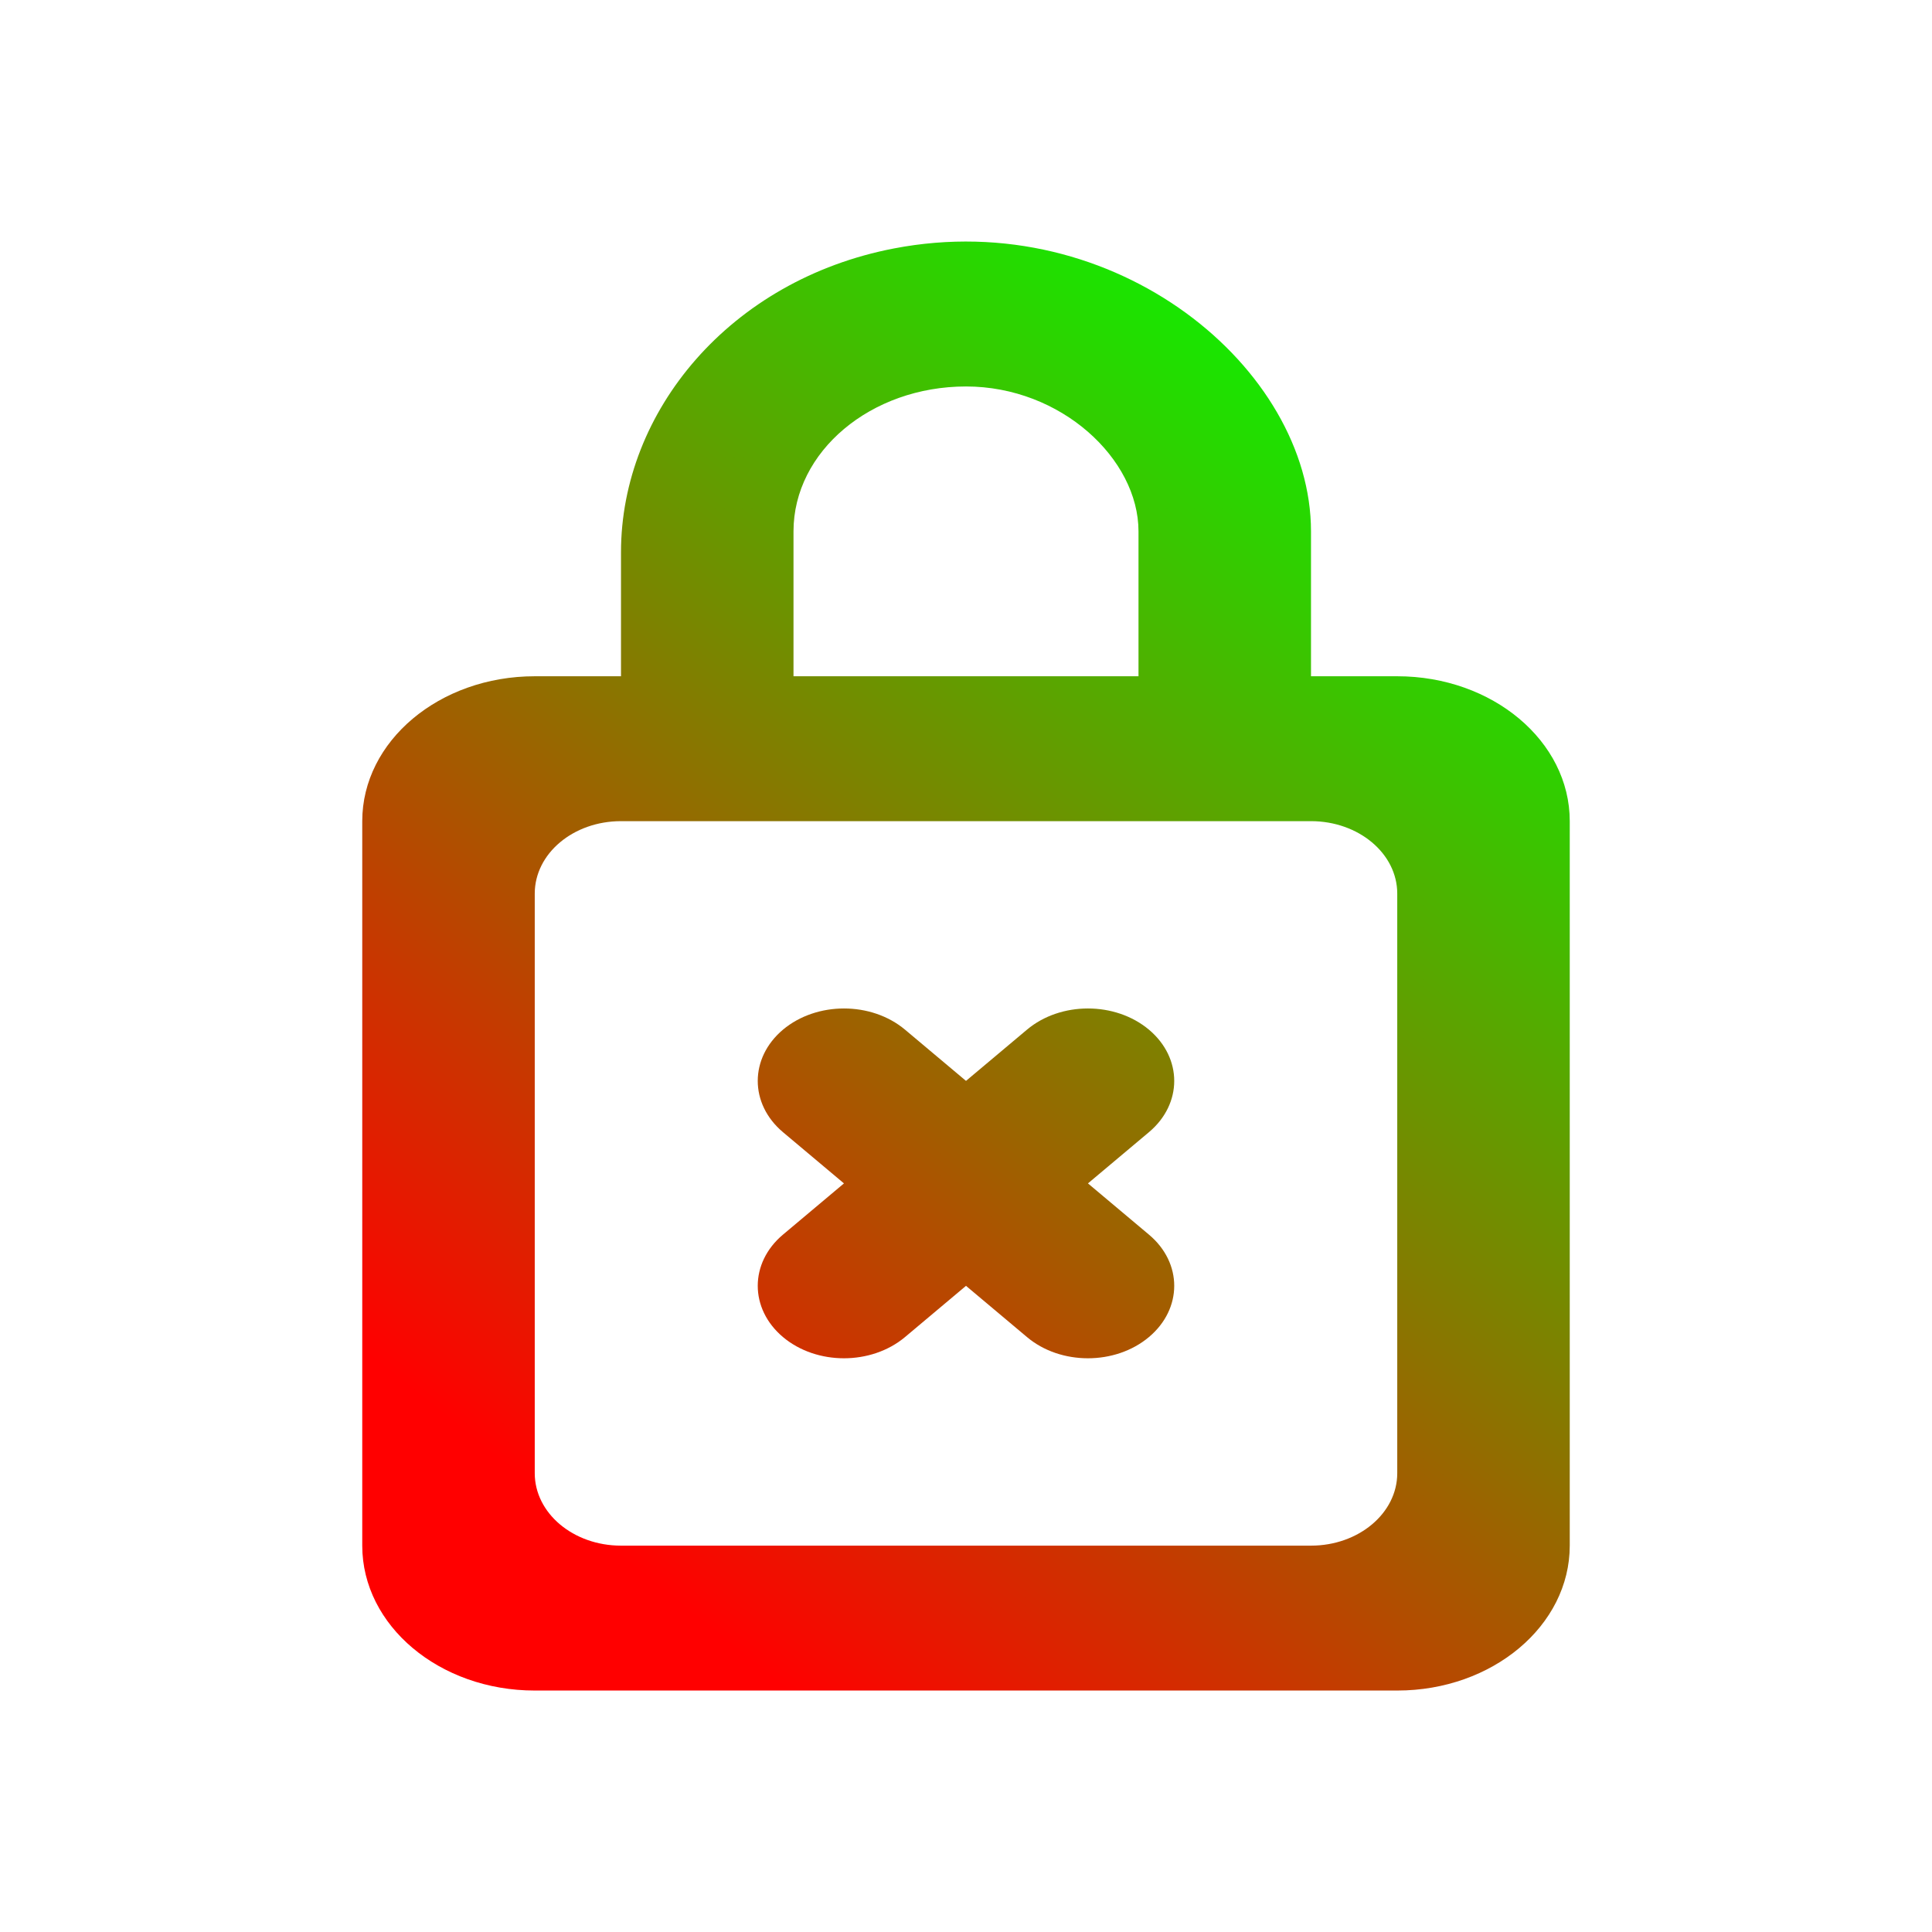
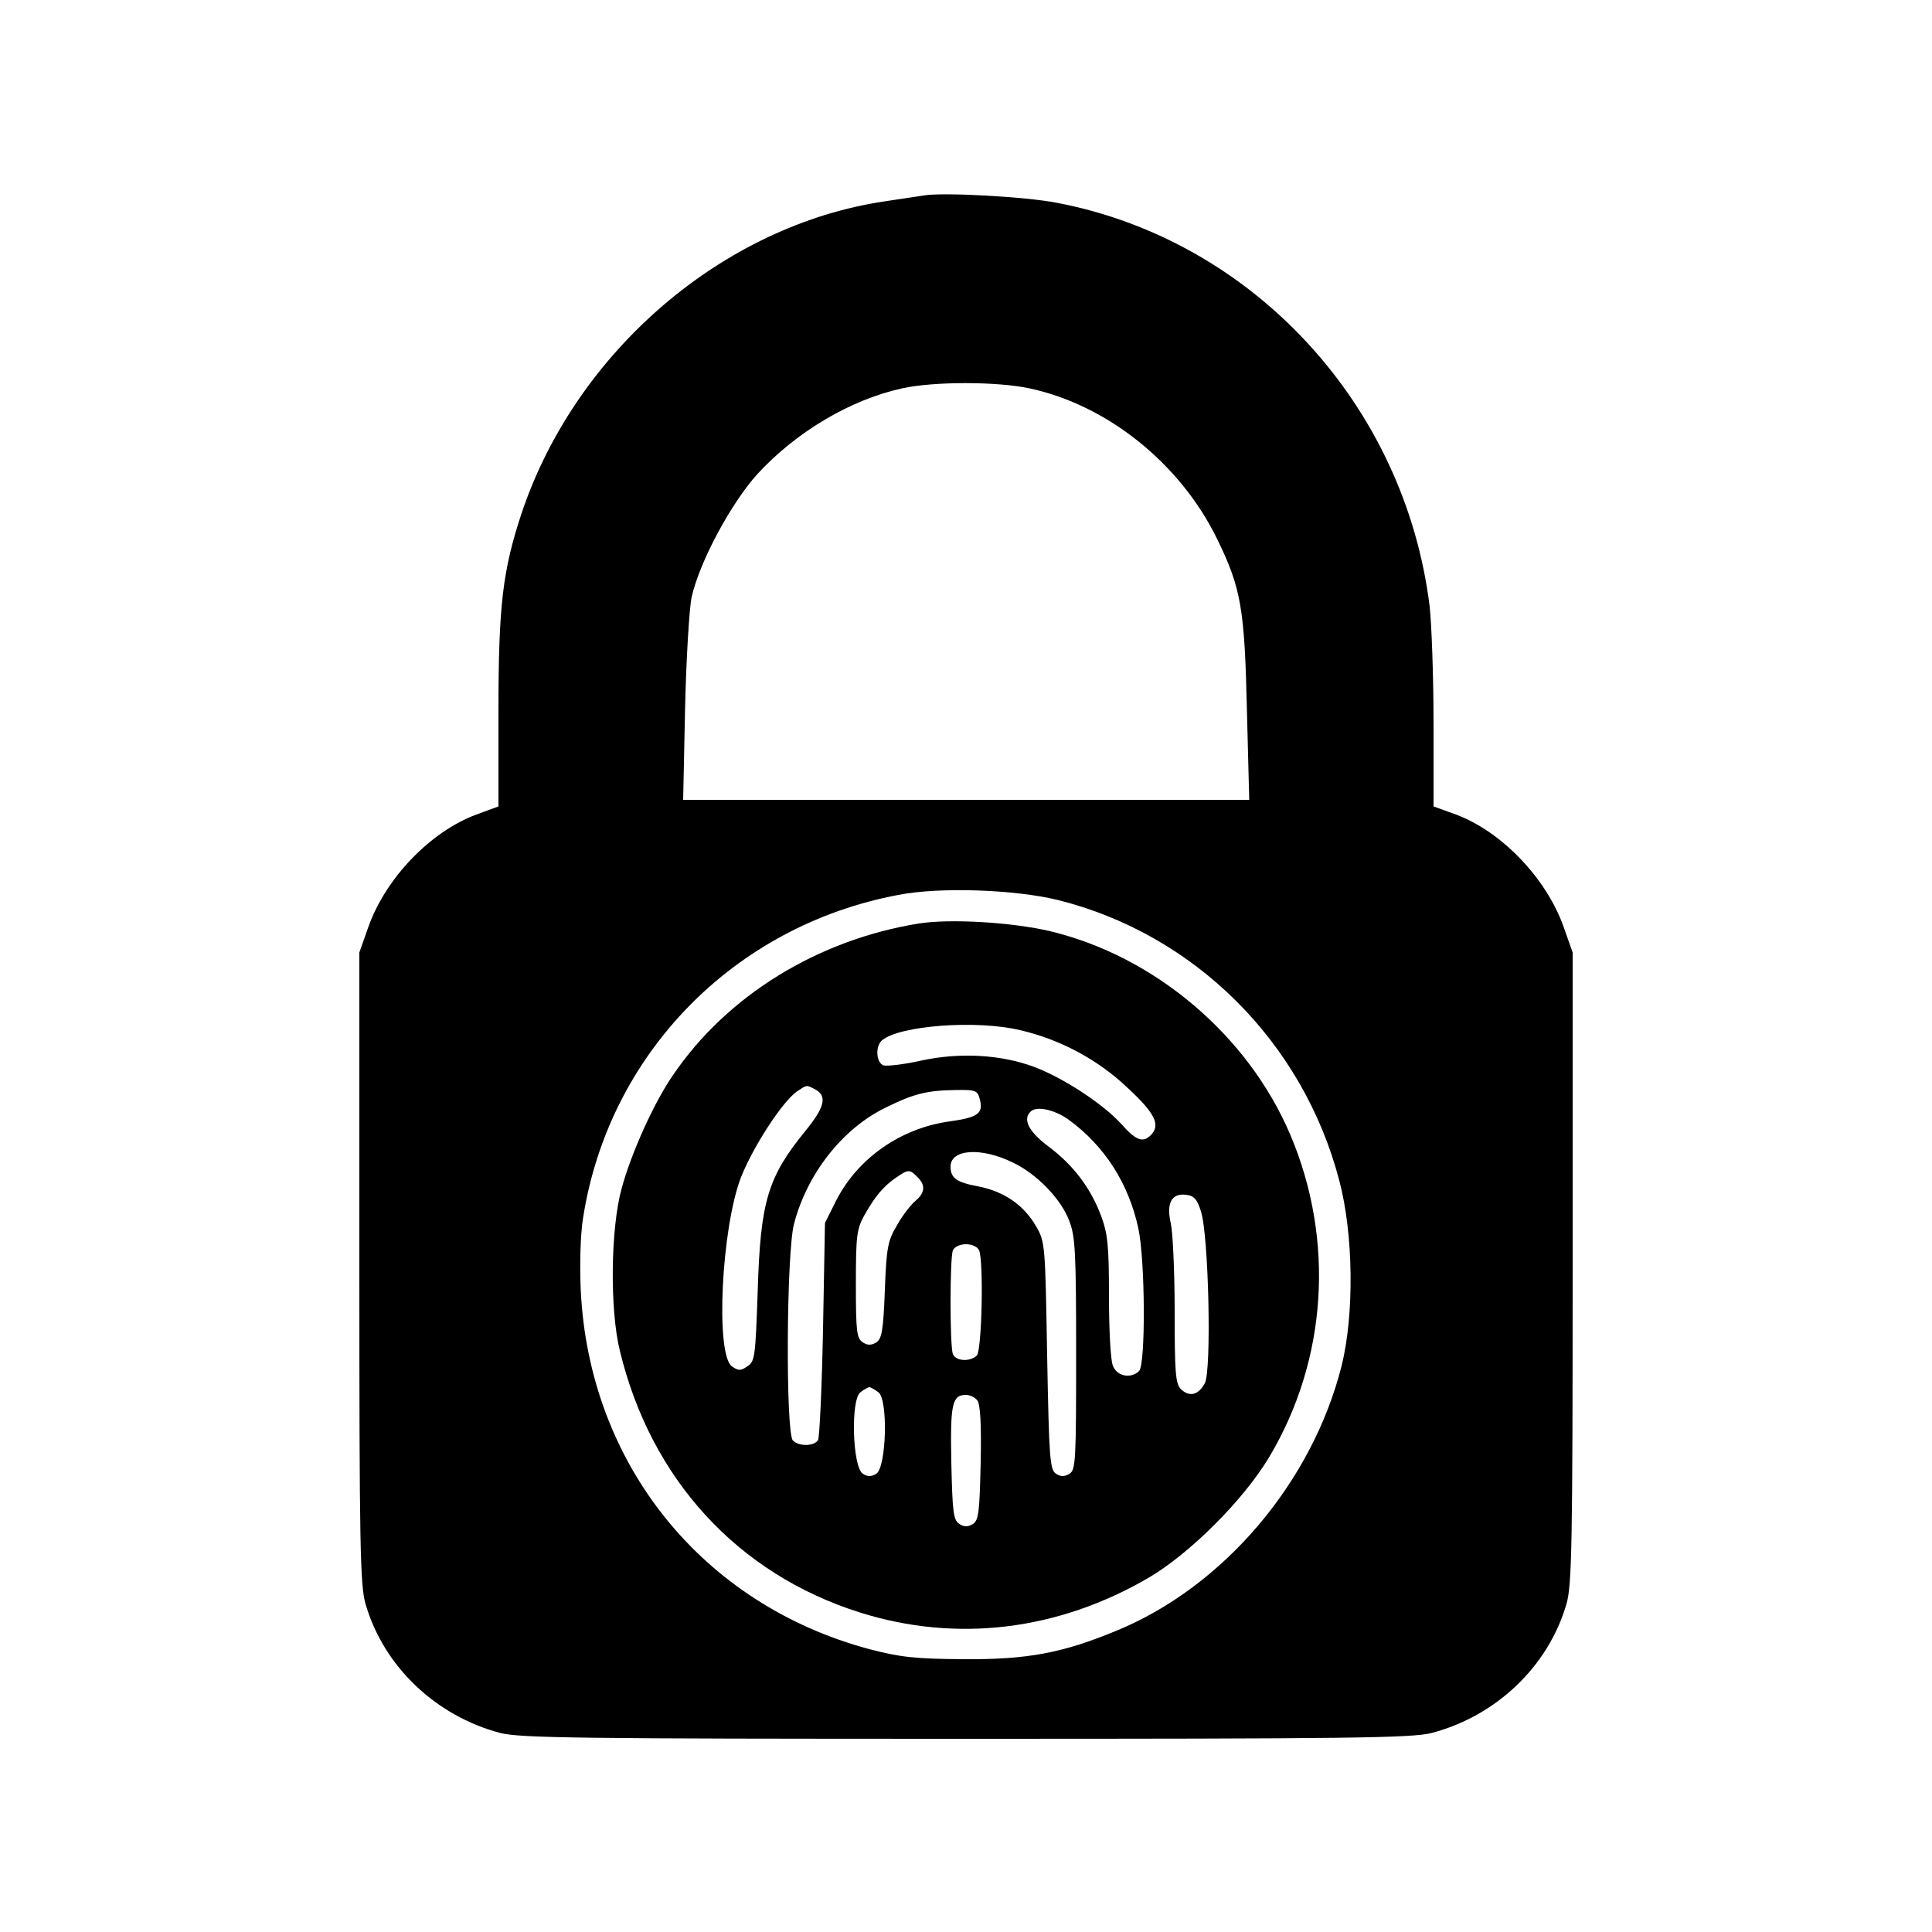
- <svg xmlns="http://www.w3.org/2000/svg" width="800px" height="800px" viewBox="-3 0 20 20" version="1.1" id="logo">
-   <defs id="defs1">
-     <linearGradient id="gradient1" x1="20%" y1="90%" x2="80%" y2="0%">
-       <stop offset="0%" style="stop-color:#FF0000;stop-opacity:1" />
-       <stop offset="100%" style="stop-color:#00FF00;stop-opacity:1" />
-     </linearGradient>
-   </defs>
-   <g id="page" stroke="none" stroke-width="1" fill="none" fill-rule="evenodd" transform="matrix(0.8928571,0,0,0.7499816,0.75,2.499994)">
-     <g id="icons" transform="translate(-423,-4999)" fill="#000000">
-       <g id="images" transform="translate(56,160)">
-         <path d="m 376.121,4854.122 c -0.39,0.39 -1.024,0.391 -1.414,0 l -0.707,-0.707 -0.707,0.707 c -0.391,0.39 -1.024,0.391 -1.415,0 -0.39,-0.391 -0.39,-1.024 0,-1.414 l 0.707,-0.707 -0.707,-0.707 c -0.39,-0.391 -0.39,-1.024 0,-1.415 0.391,-0.39 1.024,-0.39 1.415,0 l 0.707,0.707 0.707,-0.707 c 0.39,-0.39 1.023,-0.39 1.414,0 0.391,0.391 0.391,1.024 0,1.415 l -0.707,0.707 0.707,0.707 c 0.391,0.39 0.391,1.023 0,1.414 z m 2.879,1.879 c 0,0.552 -0.448,1 -1,1 h -8 c -0.553,0 -1,-0.448 -1,-1 v -8 c 0,-0.553 0.447,-1 1,-1 h 8 c 0.552,0 1,0.447 1,1 z m -7,-13 c 0,-1.103 0.897,-2 2,-2 1.102,0 2,1 2,2 v 2 h -4 z m 7,2 h -10 c -1.105,0 -2,0.895 -2,2 v 10 c 0,1.104 0.895,2 2,2 h 10 c 1.104,0 2,-0.896 2,-2 v -10 c 0,-1.105 -0.896,-2 -2,-2 z m -1,0 v -2 c 0,-2.248 -2.261,-4.495 -4.836,-3.905 -1.898,0.435 -3.164,2.246 -3.164,4.193 v 1.712 z" id="locked" fill="url(#gradient1)" />
-       </g>
-     </g>
+ <svg xmlns="http://www.w3.org/2000/svg" version="1.0" width="500pt" height="500pt" viewBox="0 0 500 500" preserveAspectRatio="xMidYMid meet">
+   <g transform="translate(0,500) scale(0.1,-0.1)" fill="#000000" stroke="none">
+     <path d="M2390 4494 c-14 -2 -59 -9 -100 -15 -419 -62 -800 -389 -940 -807 -49 -148 -60 -238 -60 -512 l0 -247 -57 -21 c-119 -44 -234 -164 -279 -289 l-24 -68 0 -816 c0 -717 2 -822 16 -870 47 -162 182 -290 349 -334 52 -13 208 -15 1205 -15 997 0 1153 2 1205 15 167 44 302 172 349 334 14 48 16 153 16 870 l0 816 -24 68 c-45 125 -160 245 -278 289 l-58 21 0 216 c0 119 -5 255 -10 301 -64 522 -457 948 -964 1045 -80 16 -298 28 -346 19z m274 -499 c202 -43 391 -195 486 -390 62 -127 71 -180 77 -442 l6 -233 -733 0 -732 0 5 238 c3 130 11 260 17 287 21 93 103 244 170 318 101 110 242 193 375 222 81 18 245 18 329 0z m73 -1324 c354 -88 635 -367 729 -726 37 -140 39 -347 6 -480 -76 -301 -305 -571 -582 -685 -140 -58 -230 -75 -395 -74 -128 1 -164 5 -245 26 -433 116 -725 479 -747 928 -3 67 -1 146 6 188 66 424 390 756 816 836 107 21 301 14 412 -13z" />
+     <path d="M2378 2610 c-261 -42 -496 -186 -636 -392 -50 -72 -109 -204 -133 -293 -29 -104 -31 -314 -5 -420 80 -333 305 -578 621 -678 251 -79 513 -47 748 90 107 63 245 201 311 311 151 252 171 563 55 836 -109 256 -350 461 -621 526 -97 23 -258 33 -340 20z m262 -276 c104 -24 203 -77 280 -151 70 -65 84 -95 58 -121 -20 -20 -38 -14 -76 29 -47 52 -151 120 -226 148 -86 32 -193 38 -293 16 -45 -10 -89 -15 -97 -12 -19 8 -21 50 -3 65 46 38 244 53 357 26z m-529 -154 c30 -17 23 -46 -26 -106 -98 -120 -117 -183 -124 -413 -6 -171 -7 -185 -27 -197 -17 -12 -23 -12 -40 0 -43 32 -27 359 24 490 31 78 106 194 144 221 27 18 24 18 49 5z m425 -26 c9 -35 -5 -46 -77 -56 -127 -17 -239 -95 -295 -205 l-29 -58 -5 -275 c-3 -151 -9 -281 -13 -287 -10 -16 -49 -17 -65 -1 -19 19 -17 487 3 561 34 130 126 247 238 301 71 35 105 44 179 45 54 1 58 -1 64 -25z m230 -52 c93 -68 155 -165 180 -281 18 -84 19 -352 2 -369 -21 -21 -58 -14 -68 14 -6 14 -10 95 -10 179 0 132 -3 162 -21 210 -27 71 -71 130 -137 179 -49 37 -66 69 -45 89 15 16 63 5 99 -21z m-144 -111 c61 -29 124 -94 145 -150 16 -40 18 -83 18 -345 0 -274 -1 -300 -17 -310 -13 -8 -23 -8 -35 0 -16 10 -18 39 -23 305 -5 288 -5 295 -29 336 -32 55 -83 90 -151 103 -54 10 -70 21 -70 51 0 45 79 51 162 10z m-248 -37 c22 -21 20 -41 -5 -62 -11 -9 -33 -37 -47 -62 -24 -40 -28 -57 -32 -169 -4 -104 -8 -126 -22 -135 -13 -8 -23 -8 -35 0 -16 10 -18 29 -18 150 0 125 2 143 22 179 27 48 49 75 83 98 30 21 35 21 54 1z m734 -89 c20 -60 28 -412 10 -445 -17 -31 -40 -36 -62 -15 -14 14 -16 45 -16 203 0 103 -5 205 -10 226 -12 52 2 78 38 74 22 -2 30 -11 40 -43z m-574 -101 c12 -30 7 -259 -6 -272 -17 -17 -55 -15 -62 4 -8 20 -8 248 0 268 4 9 18 16 34 16 16 0 30 -7 34 -16z m-261 -367 c26 -18 21 -194 -5 -211 -13 -8 -23 -8 -35 0 -27 17 -32 193 -6 211 9 7 20 13 23 13 3 0 14 -6 23 -13z m256 -21 c8 -9 11 -61 9 -161 -3 -128 -5 -149 -20 -159 -13 -8 -23 -8 -35 0 -16 10 -18 31 -21 159 -3 152 2 175 38 175 10 0 23 -6 29 -14z" />
  </g>
</svg>
